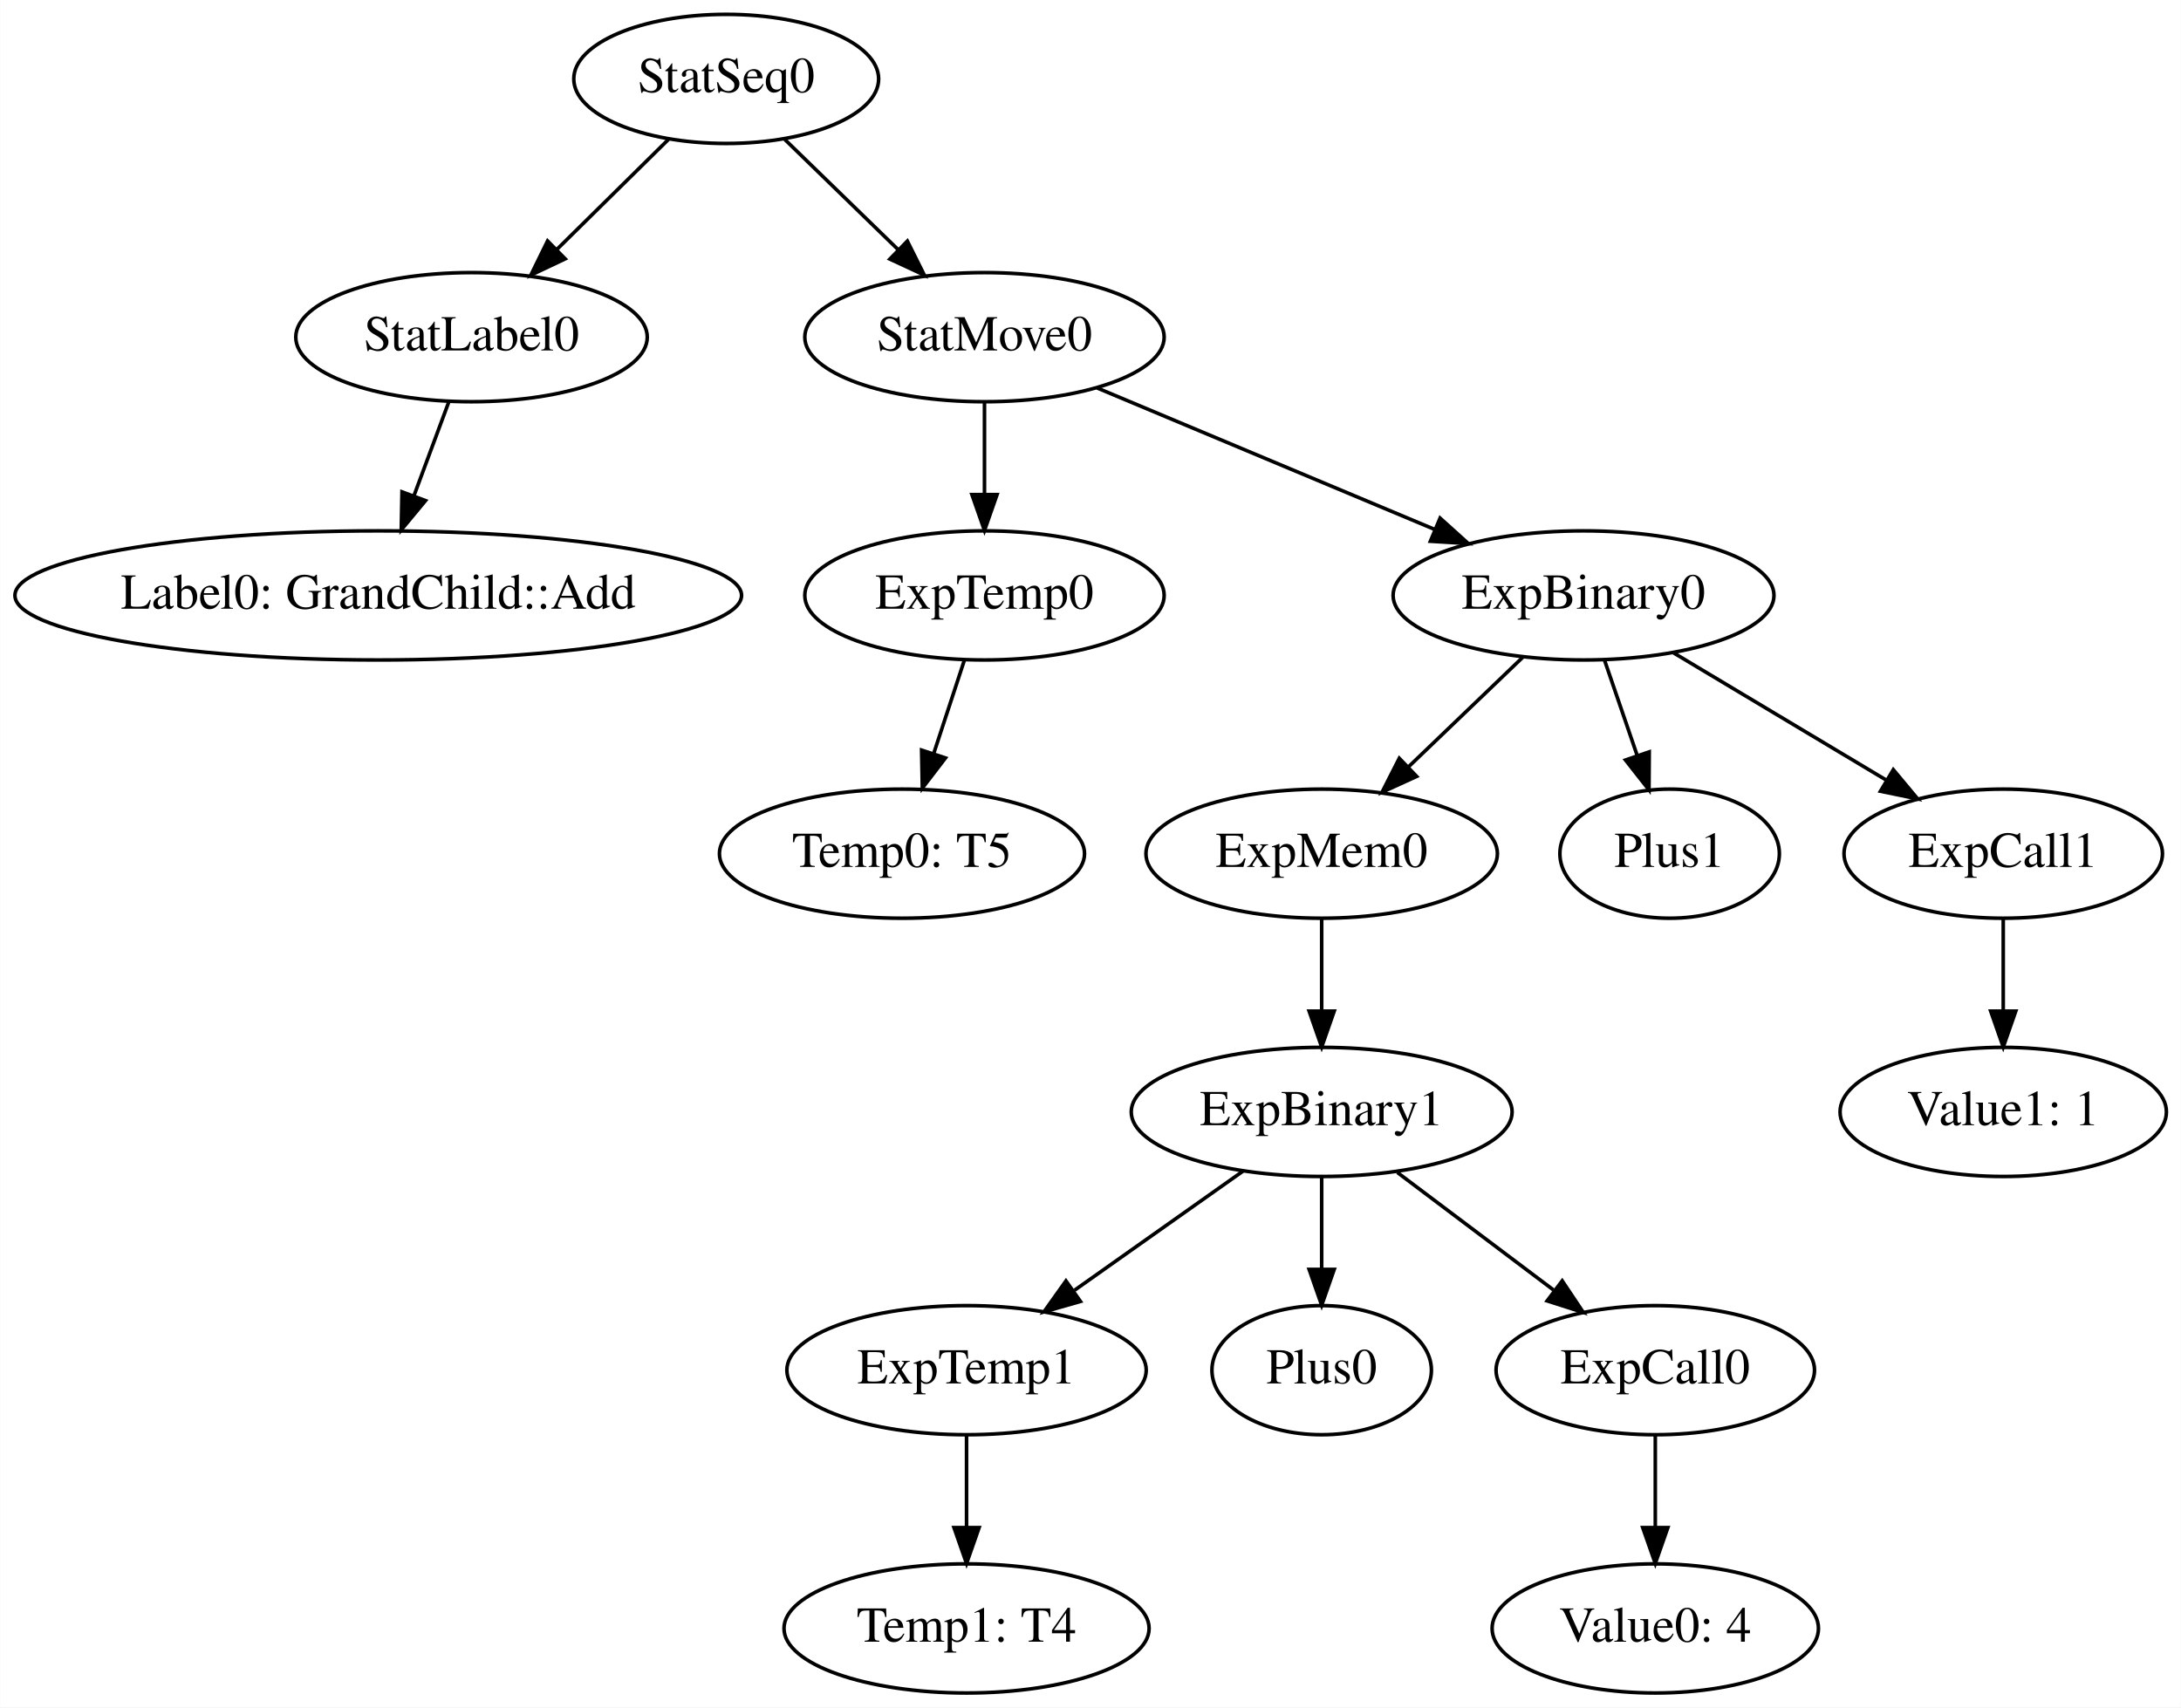
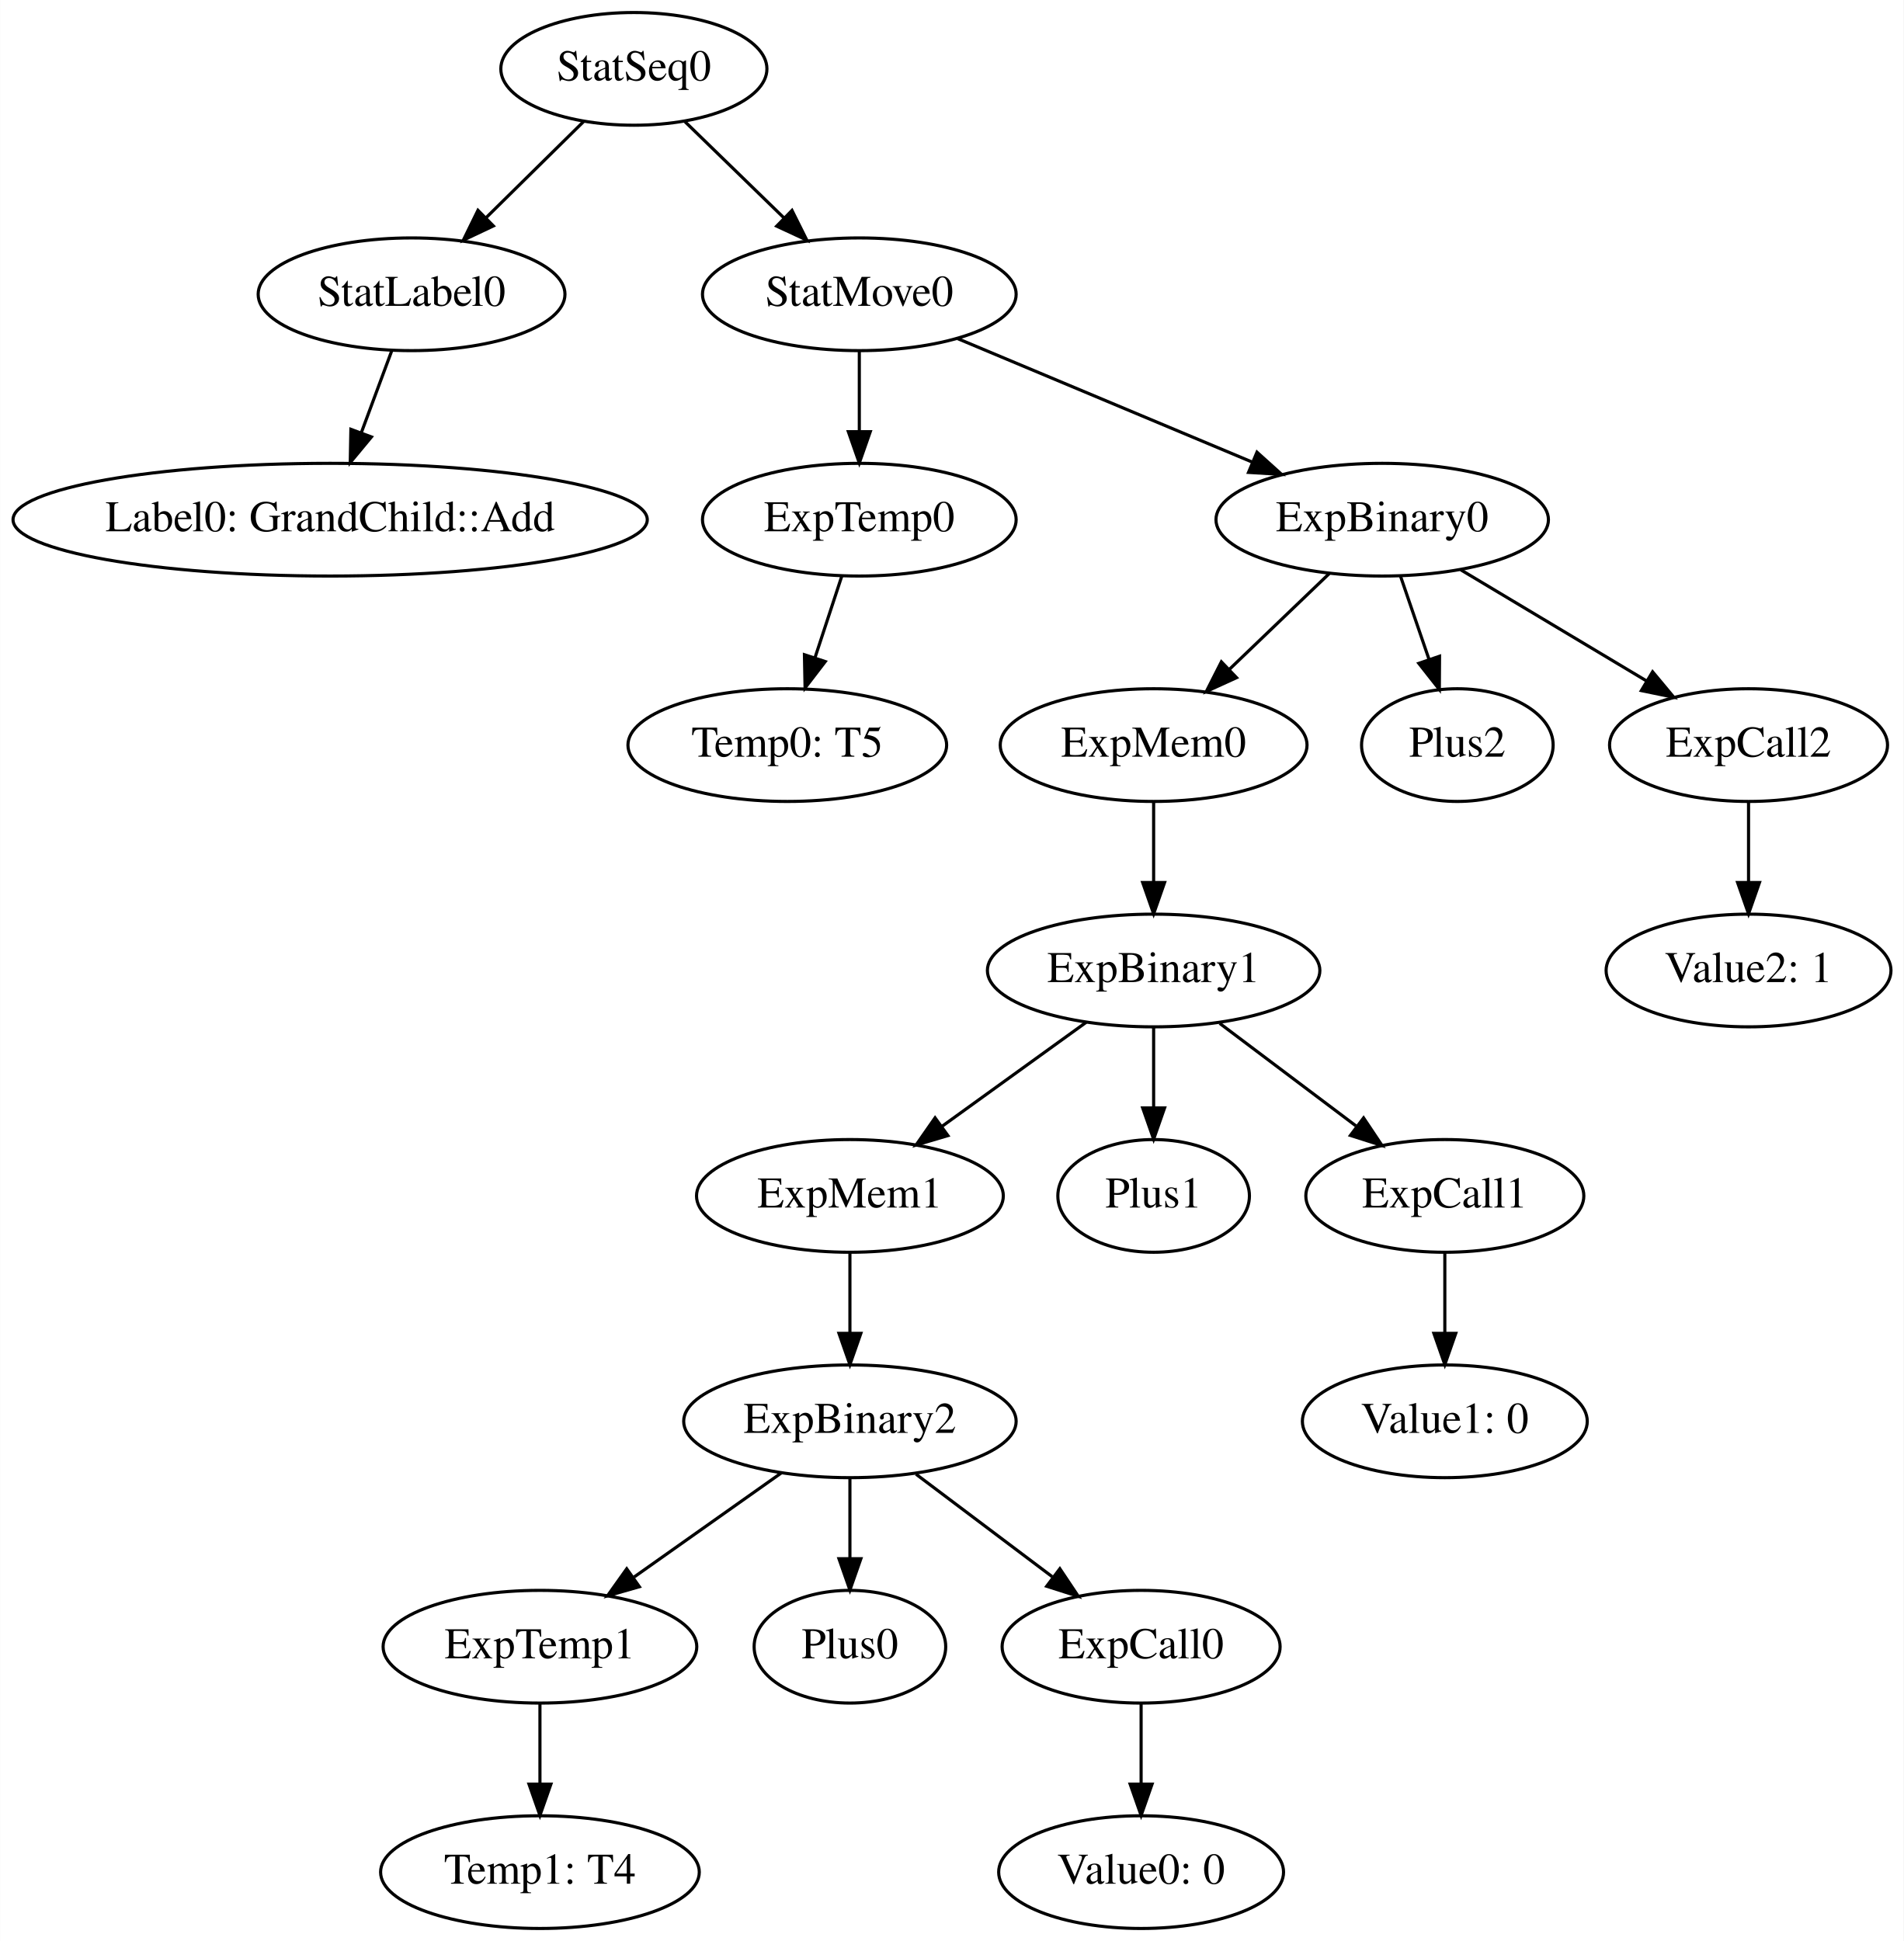
- <svg xmlns="http://www.w3.org/2000/svg" width="608pt" height="476pt" viewBox="0.00 0.00 607.89 476.00">
-   <g id="graph0" class="graph" transform="scale(1 1) rotate(0) translate(4 472)">
-     <polygon fill="white" stroke="none" points="-4,4 -4,-472 603.887,-472 603.887,4 -4,4" />
+ <svg xmlns="http://www.w3.org/2000/svg" width="608pt" height="620pt" viewBox="0.00 0.00 607.89 620.00">
+   <g id="graph0" class="graph" transform="scale(1 1) rotate(0) translate(4 616)">
+     <polygon fill="white" stroke="none" points="-4,4 -4,-616 603.887,-616 603.887,4 -4,4" />
    <g id="node1" class="node">
-       <ellipse fill="none" stroke="black" cx="364.391" cy="-234" rx="48.993" ry="18" />
-       <text text-anchor="middle" x="364.391" y="-230.3" font-family="Times,serif" font-size="14.00">ExpMem0</text>
+       <ellipse fill="none" stroke="black" cx="437.391" cy="-450" rx="53.091" ry="18" />
+       <text text-anchor="middle" x="437.391" y="-446.3" font-family="Times,serif" font-size="14.00">ExpBinary0</text>
    </g>
    <g id="node2" class="node">
-       <ellipse fill="none" stroke="black" cx="364.391" cy="-162" rx="53.091" ry="18" />
-       <text text-anchor="middle" x="364.391" y="-158.3" font-family="Times,serif" font-size="14.00">ExpBinary1</text>
+       <ellipse fill="none" stroke="black" cx="364.391" cy="-378" rx="48.993" ry="18" />
+       <text text-anchor="middle" x="364.391" y="-374.3" font-family="Times,serif" font-size="14.00">ExpMem0</text>
    </g>
    <g id="edge1" class="edge">
-       <path fill="none" stroke="black" d="M364.391,-215.697C364.391,-207.983 364.391,-198.712 364.391,-190.112" />
-       <polygon fill="black" stroke="black" points="367.891,-190.104 364.391,-180.104 360.891,-190.104 367.891,-190.104" />
+       <path fill="none" stroke="black" d="M420.46,-432.765C410.97,-423.665 398.974,-412.162 388.516,-402.134" />
+       <polygon fill="black" stroke="black" points="390.871,-399.542 381.23,-395.147 386.026,-404.595 390.871,-399.542" />
    </g>
    <g id="node3" class="node">
-       <ellipse fill="none" stroke="black" cx="457.391" cy="-90" rx="44.393" ry="18" />
-       <text text-anchor="middle" x="457.391" y="-86.3" font-family="Times,serif" font-size="14.00">ExpCall0</text>
+       <ellipse fill="none" stroke="black" cx="461.391" cy="-378" rx="30.595" ry="18" />
+       <text text-anchor="middle" x="461.391" y="-374.3" font-family="Times,serif" font-size="14.00">Plus2</text>
+     </g>
+     <g id="edge2" class="edge">
+       <path fill="none" stroke="black" d="M443.201,-432.055C445.942,-424.059 449.278,-414.331 452.34,-405.4" />
+       <polygon fill="black" stroke="black" points="455.702,-406.384 455.635,-395.789 449.081,-404.113 455.702,-406.384" />
+     </g>
+     <g id="node4" class="node">
+       <ellipse fill="none" stroke="black" cx="554.391" cy="-378" rx="44.393" ry="18" />
+       <text text-anchor="middle" x="554.391" y="-374.3" font-family="Times,serif" font-size="14.00">ExpCall2</text>
+     </g>
+     <g id="edge3" class="edge">
+       <path fill="none" stroke="black" d="M462.49,-433.983C479.801,-423.626 502.98,-409.758 521.729,-398.542" />
+       <polygon fill="black" stroke="black" points="523.747,-401.413 530.531,-393.275 520.153,-395.406 523.747,-401.413" />
+     </g>
+     <g id="node21" class="node">
+       <ellipse fill="none" stroke="black" cx="364.391" cy="-306" rx="53.091" ry="18" />
+       <text text-anchor="middle" x="364.391" y="-302.3" font-family="Times,serif" font-size="14.00">ExpBinary1</text>
+     </g>
+     <g id="edge18" class="edge">
+       <path fill="none" stroke="black" d="M364.391,-359.697C364.391,-351.983 364.391,-342.712 364.391,-334.112" />
+       <polygon fill="black" stroke="black" points="367.891,-334.104 364.391,-324.104 360.891,-334.104 367.891,-334.104" />
+     </g>
+     <g id="node5" class="node">
+       <ellipse fill="none" stroke="black" cx="554.391" cy="-306" rx="45.492" ry="18" />
+       <text text-anchor="middle" x="554.391" y="-302.3" font-family="Times,serif" font-size="14.00">Value2: 1</text>
+     </g>
+     <g id="edge4" class="edge">
+       <path fill="none" stroke="black" d="M554.391,-359.697C554.391,-351.983 554.391,-342.712 554.391,-334.112" />
+       <polygon fill="black" stroke="black" points="557.891,-334.104 554.391,-324.104 550.891,-334.104 557.891,-334.104" />
+     </g>
+     <g id="node6" class="node">
+       <ellipse fill="none" stroke="black" cx="270.391" cy="-522" rx="50.091" ry="18" />
+       <text text-anchor="middle" x="270.391" y="-518.3" font-family="Times,serif" font-size="14.00">StatMove0</text>
+     </g>
+     <g id="edge6" class="edge">
+       <path fill="none" stroke="black" d="M301.802,-507.834C328.372,-496.696 366.658,-480.649 395.775,-468.444" />
+       <polygon fill="black" stroke="black" points="397.398,-471.559 405.267,-464.465 394.692,-465.103 397.398,-471.559" />
+     </g>
+     <g id="node7" class="node">
+       <ellipse fill="none" stroke="black" cx="270.391" cy="-450" rx="50.091" ry="18" />
+       <text text-anchor="middle" x="270.391" y="-446.3" font-family="Times,serif" font-size="14.00">ExpTemp0</text>
    </g>
    <g id="edge5" class="edge">
-       <path fill="none" stroke="black" d="M385.494,-145.116C398.365,-135.429 414.979,-122.923 428.994,-112.374" />
-       <polygon fill="black" stroke="black" points="431.443,-114.912 437.328,-106.101 427.233,-109.319 431.443,-114.912" />
+       <path fill="none" stroke="black" d="M270.391,-503.697C270.391,-495.983 270.391,-486.712 270.391,-478.112" />
+       <polygon fill="black" stroke="black" points="273.891,-478.104 270.391,-468.104 266.891,-478.104 273.891,-478.104" />
    </g>
-     <g id="node5" class="node">
-       <ellipse fill="none" stroke="black" cx="265.391" cy="-90" rx="50.091" ry="18" />
-       <text text-anchor="middle" x="265.391" y="-86.3" font-family="Times,serif" font-size="14.00">ExpTemp1</text>
+     <g id="node10" class="node">
+       <ellipse fill="none" stroke="black" cx="247.391" cy="-378" rx="50.892" ry="18" />
+       <text text-anchor="middle" x="247.391" y="-374.3" font-family="Times,serif" font-size="14.00">Temp0: T5</text>
    </g>
-     <g id="edge3" class="edge">
-       <path fill="none" stroke="black" d="M342.42,-145.465C328.61,-135.7 310.609,-122.972 295.482,-112.276" />
-       <polygon fill="black" stroke="black" points="297.146,-109.167 286.96,-106.251 293.105,-114.882 297.146,-109.167" />
-     </g>
-     <g id="node6" class="node">
-       <ellipse fill="none" stroke="black" cx="364.391" cy="-90" rx="30.595" ry="18" />
-       <text text-anchor="middle" x="364.391" y="-86.3" font-family="Times,serif" font-size="14.00">Plus0</text>
-     </g>
-     <g id="edge4" class="edge">
-       <path fill="none" stroke="black" d="M364.391,-143.697C364.391,-135.983 364.391,-126.712 364.391,-118.112" />
-       <polygon fill="black" stroke="black" points="367.891,-118.104 364.391,-108.104 360.891,-118.104 367.891,-118.104" />
-     </g>
-     <g id="node4" class="node">
-       <ellipse fill="none" stroke="black" cx="457.391" cy="-18" rx="45.492" ry="18" />
-       <text text-anchor="middle" x="457.391" y="-14.3" font-family="Times,serif" font-size="14.00">Value0: 4</text>
-     </g>
-     <g id="edge2" class="edge">
-       <path fill="none" stroke="black" d="M457.391,-71.697C457.391,-63.983 457.391,-54.712 457.391,-46.112" />
-       <polygon fill="black" stroke="black" points="460.891,-46.104 457.391,-36.104 453.891,-46.104 460.891,-46.104" />
-     </g>
-     <g id="node7" class="node">
-       <ellipse fill="none" stroke="black" cx="265.391" cy="-18" rx="50.892" ry="18" />
-       <text text-anchor="middle" x="265.391" y="-14.3" font-family="Times,serif" font-size="14.00">Temp1: T4</text>
-     </g>
-     <g id="edge6" class="edge">
-       <path fill="none" stroke="black" d="M265.391,-71.697C265.391,-63.983 265.391,-54.712 265.391,-46.112" />
-       <polygon fill="black" stroke="black" points="268.891,-46.104 265.391,-36.104 261.891,-46.104 268.891,-46.104" />
+     <g id="edge8" class="edge">
+       <path fill="none" stroke="black" d="M264.823,-432.055C262.235,-424.176 259.094,-414.617 256.195,-405.794" />
+       <polygon fill="black" stroke="black" points="259.514,-404.683 253.067,-396.275 252.864,-406.868 259.514,-404.683" />
    </g>
    <g id="node8" class="node">
-       <ellipse fill="none" stroke="black" cx="127.391" cy="-378" rx="48.993" ry="18" />
-       <text text-anchor="middle" x="127.391" y="-374.3" font-family="Times,serif" font-size="14.00">StatLabel0</text>
+       <ellipse fill="none" stroke="black" cx="457.391" cy="-234" rx="44.393" ry="18" />
+       <text text-anchor="middle" x="457.391" y="-230.3" font-family="Times,serif" font-size="14.00">ExpCall1</text>
    </g>
    <g id="node9" class="node">
-       <ellipse fill="none" stroke="black" cx="101.391" cy="-306" rx="101.282" ry="18" />
-       <text text-anchor="middle" x="101.391" y="-302.3" font-family="Times,serif" font-size="14.00">Label0: GrandChild::Add</text>
+       <ellipse fill="none" stroke="black" cx="457.391" cy="-162" rx="45.492" ry="18" />
+       <text text-anchor="middle" x="457.391" y="-158.3" font-family="Times,serif" font-size="14.00">Value1: 0</text>
    </g>
    <g id="edge7" class="edge">
-       <path fill="none" stroke="black" d="M121.097,-360.055C118.171,-352.176 114.62,-342.617 111.343,-333.794" />
-       <polygon fill="black" stroke="black" points="114.57,-332.431 107.808,-324.275 108.008,-334.868 114.57,-332.431" />
-     </g>
-     <g id="node10" class="node">
-       <ellipse fill="none" stroke="black" cx="198.391" cy="-450" rx="42.494" ry="18" />
-       <text text-anchor="middle" x="198.391" y="-446.3" font-family="Times,serif" font-size="14.00">StatSeq0</text>
-     </g>
-     <g id="edge8" class="edge">
-       <path fill="none" stroke="black" d="M182.28,-433.116C173.062,-424.027 161.327,-412.458 151.076,-402.351" />
-       <polygon fill="black" stroke="black" points="153.509,-399.835 143.931,-395.307 148.595,-404.82 153.509,-399.835" />
+       <path fill="none" stroke="black" d="M457.391,-215.697C457.391,-207.983 457.391,-198.712 457.391,-190.112" />
+       <polygon fill="black" stroke="black" points="460.891,-190.104 457.391,-180.104 453.891,-190.104 460.891,-190.104" />
    </g>
    <g id="node11" class="node">
-       <ellipse fill="none" stroke="black" cx="270.391" cy="-378" rx="50.091" ry="18" />
-       <text text-anchor="middle" x="270.391" y="-374.3" font-family="Times,serif" font-size="14.00">StatMove0</text>
+       <ellipse fill="none" stroke="black" cx="198.391" cy="-594" rx="42.494" ry="18" />
+       <text text-anchor="middle" x="198.391" y="-590.3" font-family="Times,serif" font-size="14.00">StatSeq0</text>
+     </g>
+     <g id="edge10" class="edge">
+       <path fill="none" stroke="black" d="M214.729,-577.116C224.077,-568.027 235.977,-556.458 246.373,-546.351" />
+       <polygon fill="black" stroke="black" points="248.888,-548.787 253.618,-539.307 244.008,-543.768 248.888,-548.787" />
+     </g>
+     <g id="node12" class="node">
+       <ellipse fill="none" stroke="black" cx="127.391" cy="-522" rx="48.993" ry="18" />
+       <text text-anchor="middle" x="127.391" y="-518.3" font-family="Times,serif" font-size="14.00">StatLabel0</text>
    </g>
    <g id="edge9" class="edge">
-       <path fill="none" stroke="black" d="M214.729,-433.116C224.077,-424.027 235.977,-412.458 246.373,-402.351" />
-       <polygon fill="black" stroke="black" points="248.888,-404.787 253.618,-395.307 244.008,-399.768 248.888,-404.787" />
+       <path fill="none" stroke="black" d="M182.28,-577.116C173.062,-568.027 161.327,-556.458 151.076,-546.351" />
+       <polygon fill="black" stroke="black" points="153.509,-543.835 143.931,-539.307 148.595,-548.82 153.509,-543.835" />
    </g>
-     <g id="node12" class="node">
-       <ellipse fill="none" stroke="black" cx="270.391" cy="-306" rx="50.091" ry="18" />
-       <text text-anchor="middle" x="270.391" y="-302.3" font-family="Times,serif" font-size="14.00">ExpTemp0</text>
+     <g id="node13" class="node">
+       <ellipse fill="none" stroke="black" cx="101.391" cy="-450" rx="101.282" ry="18" />
+       <text text-anchor="middle" x="101.391" y="-446.3" font-family="Times,serif" font-size="14.00">Label0: GrandChild::Add</text>
+     </g>
+     <g id="edge11" class="edge">
+       <path fill="none" stroke="black" d="M121.097,-504.055C118.171,-496.176 114.62,-486.617 111.343,-477.794" />
+       <polygon fill="black" stroke="black" points="114.57,-476.431 107.808,-468.275 108.008,-478.868 114.57,-476.431" />
+     </g>
+     <g id="node14" class="node">
+       <ellipse fill="none" stroke="black" cx="168.391" cy="-90" rx="50.091" ry="18" />
+       <text text-anchor="middle" x="168.391" y="-86.3" font-family="Times,serif" font-size="14.00">ExpTemp1</text>
+     </g>
+     <g id="node15" class="node">
+       <ellipse fill="none" stroke="black" cx="168.391" cy="-18" rx="50.892" ry="18" />
+       <text text-anchor="middle" x="168.391" y="-14.3" font-family="Times,serif" font-size="14.00">Temp1: T4</text>
+     </g>
+     <g id="edge12" class="edge">
+       <path fill="none" stroke="black" d="M168.391,-71.697C168.391,-63.983 168.391,-54.712 168.391,-46.112" />
+       <polygon fill="black" stroke="black" points="171.891,-46.104 168.391,-36.104 164.891,-46.104 171.891,-46.104" />
+     </g>
+     <g id="node16" class="node">
+       <ellipse fill="none" stroke="black" cx="267.391" cy="-162" rx="53.091" ry="18" />
+       <text text-anchor="middle" x="267.391" y="-158.3" font-family="Times,serif" font-size="14.00">ExpBinary2</text>
+     </g>
+     <g id="edge13" class="edge">
+       <path fill="none" stroke="black" d="M245.42,-145.465C231.61,-135.7 213.609,-122.972 198.482,-112.276" />
+       <polygon fill="black" stroke="black" points="200.146,-109.167 189.96,-106.251 196.105,-114.882 200.146,-109.167" />
+     </g>
+     <g id="node17" class="node">
+       <ellipse fill="none" stroke="black" cx="267.391" cy="-90" rx="30.595" ry="18" />
+       <text text-anchor="middle" x="267.391" y="-86.3" font-family="Times,serif" font-size="14.00">Plus0</text>
+     </g>
+     <g id="edge14" class="edge">
+       <path fill="none" stroke="black" d="M267.391,-143.697C267.391,-135.983 267.391,-126.712 267.391,-118.112" />
+       <polygon fill="black" stroke="black" points="270.891,-118.104 267.391,-108.104 263.891,-118.104 270.891,-118.104" />
+     </g>
+     <g id="node18" class="node">
+       <ellipse fill="none" stroke="black" cx="360.391" cy="-90" rx="44.393" ry="18" />
+       <text text-anchor="middle" x="360.391" y="-86.3" font-family="Times,serif" font-size="14.00">ExpCall0</text>
    </g>
    <g id="edge15" class="edge">
-       <path fill="none" stroke="black" d="M270.391,-359.697C270.391,-351.983 270.391,-342.712 270.391,-334.112" />
-       <polygon fill="black" stroke="black" points="273.891,-334.104 270.391,-324.104 266.891,-334.104 273.891,-334.104" />
+       <path fill="none" stroke="black" d="M288.494,-145.116C301.365,-135.429 317.979,-122.923 331.994,-112.374" />
+       <polygon fill="black" stroke="black" points="334.443,-114.912 340.328,-106.101 330.233,-109.319 334.443,-114.912" />
    </g>
-     <g id="node16" class="node">
-       <ellipse fill="none" stroke="black" cx="437.391" cy="-306" rx="53.091" ry="18" />
-       <text text-anchor="middle" x="437.391" y="-302.3" font-family="Times,serif" font-size="14.00">ExpBinary0</text>
+     <g id="node19" class="node">
+       <ellipse fill="none" stroke="black" cx="360.391" cy="-18" rx="45.492" ry="18" />
+       <text text-anchor="middle" x="360.391" y="-14.3" font-family="Times,serif" font-size="14.00">Value0: 0</text>
    </g>
    <g id="edge16" class="edge">
-       <path fill="none" stroke="black" d="M301.802,-363.834C328.372,-352.696 366.658,-336.649 395.775,-324.444" />
-       <polygon fill="black" stroke="black" points="397.398,-327.559 405.267,-320.465 394.692,-321.103 397.398,-327.559" />
+       <path fill="none" stroke="black" d="M360.391,-71.697C360.391,-63.983 360.391,-54.712 360.391,-46.112" />
+       <polygon fill="black" stroke="black" points="363.891,-46.104 360.391,-36.104 356.891,-46.104 363.891,-46.104" />
    </g>
-     <g id="node13" class="node">
-       <ellipse fill="none" stroke="black" cx="247.391" cy="-234" rx="50.892" ry="18" />
-       <text text-anchor="middle" x="247.391" y="-230.3" font-family="Times,serif" font-size="14.00">Temp0: T5</text>
+     <g id="node20" class="node">
+       <ellipse fill="none" stroke="black" cx="267.391" cy="-234" rx="48.993" ry="18" />
+       <text text-anchor="middle" x="267.391" y="-230.3" font-family="Times,serif" font-size="14.00">ExpMem1</text>
    </g>
-     <g id="edge10" class="edge">
-       <path fill="none" stroke="black" d="M264.823,-288.055C262.235,-280.176 259.094,-270.617 256.195,-261.794" />
-       <polygon fill="black" stroke="black" points="259.514,-260.683 253.067,-252.275 252.864,-262.868 259.514,-260.683" />
+     <g id="edge17" class="edge">
+       <path fill="none" stroke="black" d="M267.391,-215.697C267.391,-207.983 267.391,-198.712 267.391,-190.112" />
+       <polygon fill="black" stroke="black" points="270.891,-190.104 267.391,-180.104 263.891,-190.104 270.891,-190.104" />
    </g>
-     <g id="node14" class="node">
-       <ellipse fill="none" stroke="black" cx="554.391" cy="-234" rx="44.393" ry="18" />
-       <text text-anchor="middle" x="554.391" y="-230.3" font-family="Times,serif" font-size="14.00">ExpCall1</text>
+     <g id="edge21" class="edge">
+       <path fill="none" stroke="black" d="M385.494,-289.116C398.365,-279.429 414.979,-266.923 428.994,-256.374" />
+       <polygon fill="black" stroke="black" points="431.443,-258.912 437.328,-250.101 427.233,-253.319 431.443,-258.912" />
    </g>
-     <g id="node15" class="node">
-       <ellipse fill="none" stroke="black" cx="554.391" cy="-162" rx="45.492" ry="18" />
-       <text text-anchor="middle" x="554.391" y="-158.3" font-family="Times,serif" font-size="14.00">Value1: 1</text>
+     <g id="edge19" class="edge">
+       <path fill="none" stroke="black" d="M342.864,-289.465C329.333,-279.7 311.696,-266.972 296.874,-256.276" />
+       <polygon fill="black" stroke="black" points="298.682,-253.265 288.525,-250.251 294.585,-258.941 298.682,-253.265" />
    </g>
-     <g id="edge11" class="edge">
-       <path fill="none" stroke="black" d="M554.391,-215.697C554.391,-207.983 554.391,-198.712 554.391,-190.112" />
-       <polygon fill="black" stroke="black" points="557.891,-190.104 554.391,-180.104 550.891,-190.104 557.891,-190.104" />
+     <g id="node22" class="node">
+       <ellipse fill="none" stroke="black" cx="364.391" cy="-234" rx="30.595" ry="18" />
+       <text text-anchor="middle" x="364.391" y="-230.3" font-family="Times,serif" font-size="14.00">Plus1</text>
    </g>
-     <g id="edge12" class="edge">
-       <path fill="none" stroke="black" d="M420.46,-288.765C410.97,-279.665 398.974,-268.162 388.516,-258.134" />
-       <polygon fill="black" stroke="black" points="390.871,-255.542 381.23,-251.147 386.026,-260.595 390.871,-255.542" />
-     </g>
-     <g id="edge14" class="edge">
-       <path fill="none" stroke="black" d="M462.49,-289.983C479.801,-279.626 502.98,-265.758 521.729,-254.542" />
-       <polygon fill="black" stroke="black" points="523.747,-257.413 530.531,-249.275 520.153,-251.406 523.747,-257.413" />
-     </g>
-     <g id="node17" class="node">
-       <ellipse fill="none" stroke="black" cx="461.391" cy="-234" rx="30.595" ry="18" />
-       <text text-anchor="middle" x="461.391" y="-230.3" font-family="Times,serif" font-size="14.00">Plus1</text>
-     </g>
-     <g id="edge13" class="edge">
-       <path fill="none" stroke="black" d="M443.201,-288.055C445.942,-280.059 449.278,-270.331 452.34,-261.4" />
-       <polygon fill="black" stroke="black" points="455.702,-262.384 455.635,-251.789 449.081,-260.113 455.702,-262.384" />
+     <g id="edge20" class="edge">
+       <path fill="none" stroke="black" d="M364.391,-287.697C364.391,-279.983 364.391,-270.712 364.391,-262.112" />
+       <polygon fill="black" stroke="black" points="367.891,-262.104 364.391,-252.104 360.891,-262.104 367.891,-262.104" />
    </g>
  </g>
</svg>
